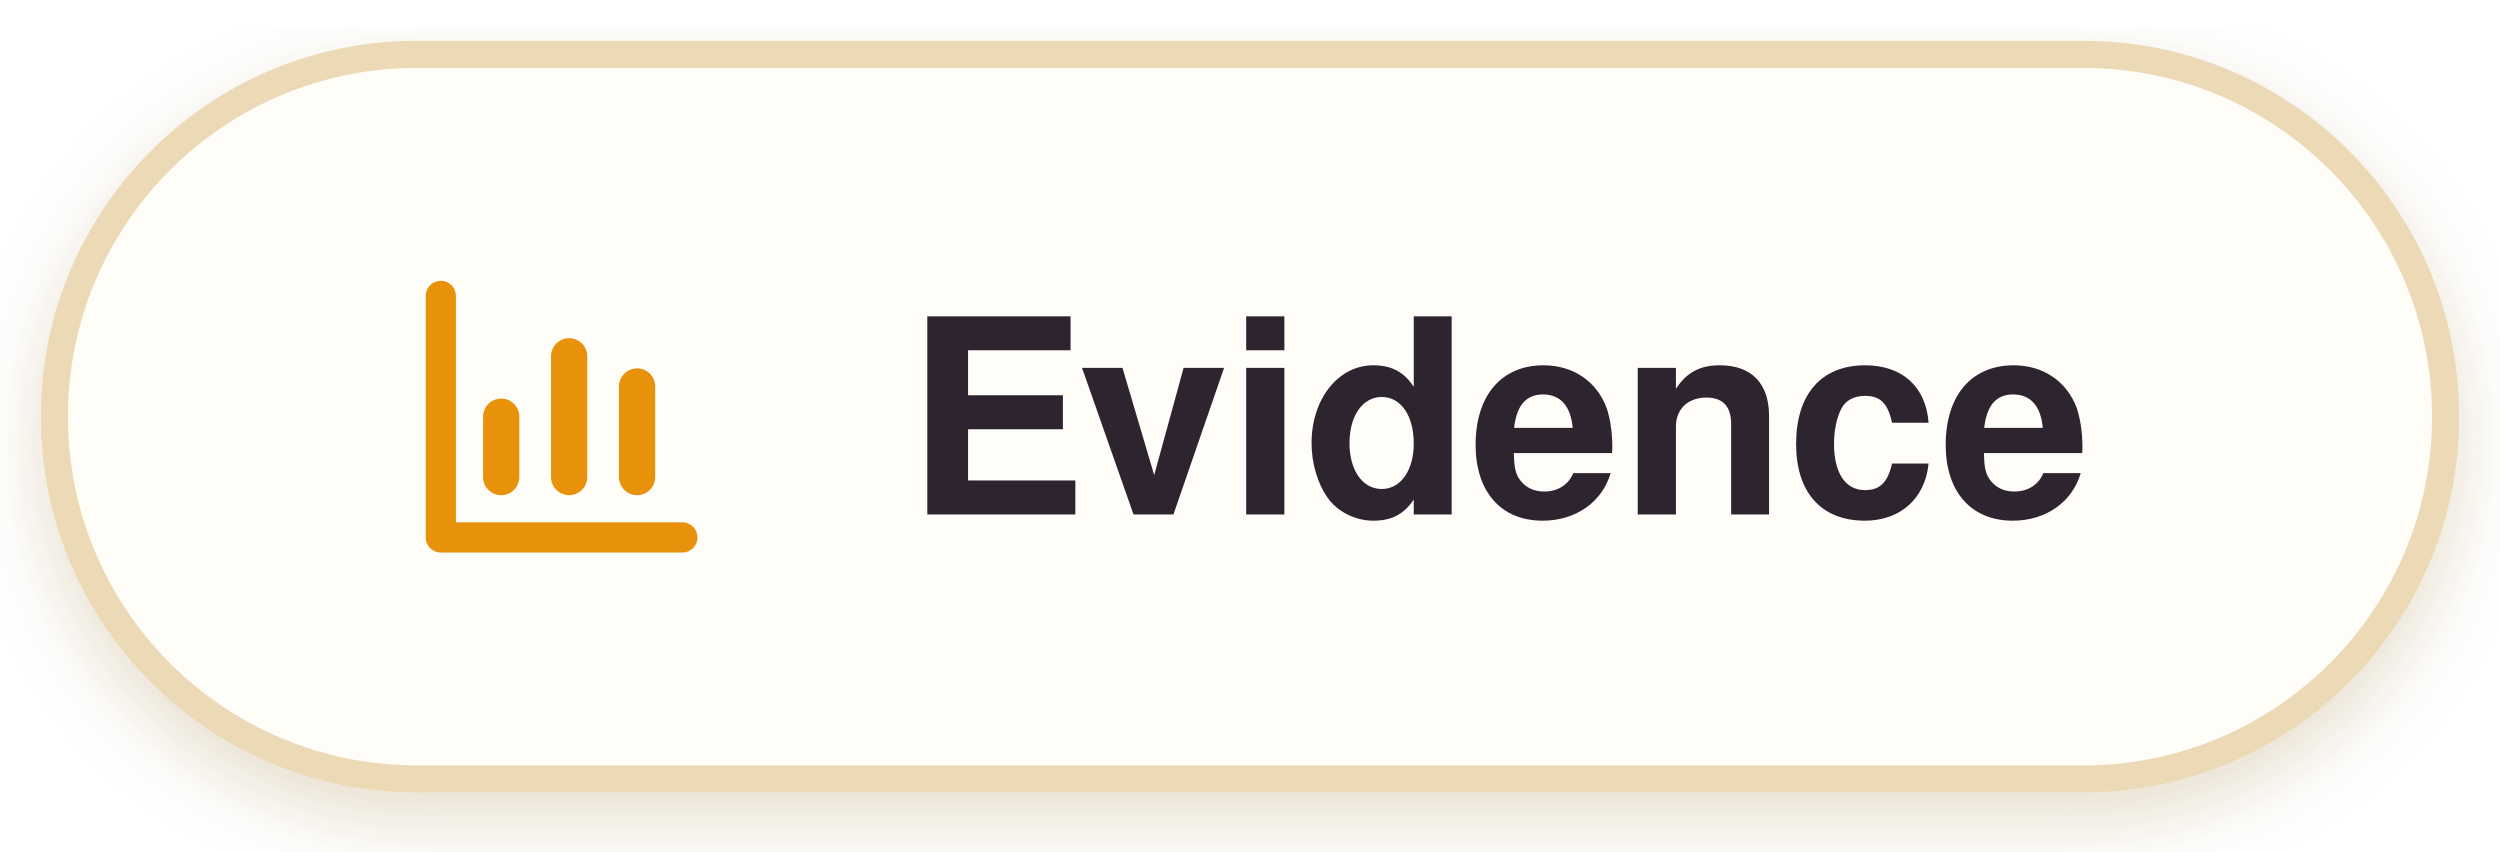
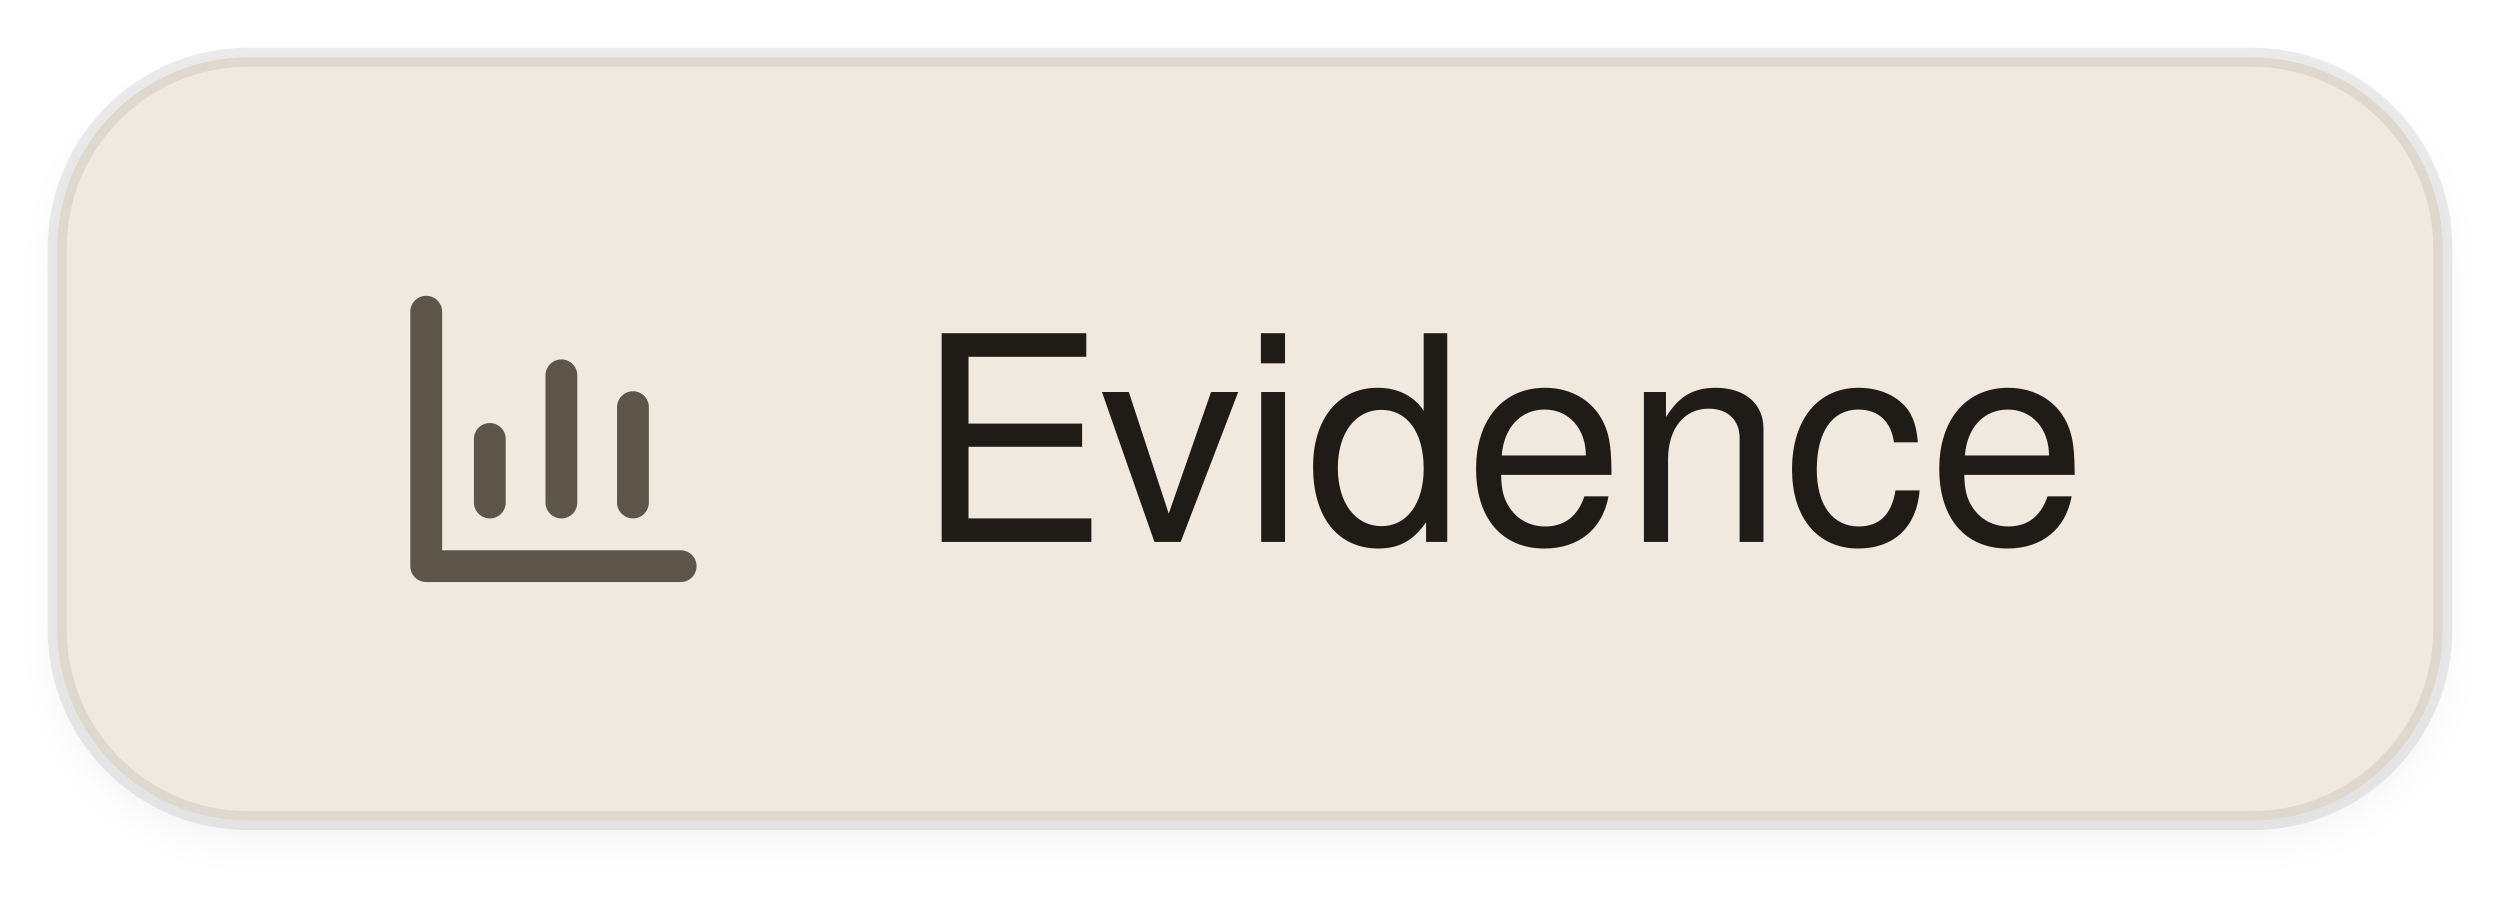
- <svg xmlns="http://www.w3.org/2000/svg" width="138" height="47" viewBox="0 0 138 47" role="img" aria-label="Evidence">
+ <svg xmlns="http://www.w3.org/2000/svg" width="131" height="47" viewBox="0 0 131 47" role="img" aria-label="Evidence">
  <defs>
    <filter id="s" x="-10%" y="-20%" width="120%" height="150%">
-       <feDropShadow dx="0" dy="1.5" stdDeviation="2" flood-color="#8a5a1a" flood-opacity="0.2" />
+       <feDropShadow dx="0" dy="1" stdDeviation="1" flood-color="#000" flood-opacity="0.05" />
    </filter>
  </defs>
-   <rect x="3" y="3" width="132" height="40" rx="20" fill="#fffdf8" stroke="#ecd9b6" stroke-width="1.5" filter="url(#s)" />
-   <svg x="21" y="13" width="20" height="20" viewBox="0 0 24 24" style="color:#e8920c" color="#e8920c">
+   <rect x="3" y="3" width="125" height="40" rx="10" fill="#efe9df" stroke="rgba(31,27,22,.08)" stroke-width="1" filter="url(#s)" />
+   <svg x="19" y="13" width="20" height="20" viewBox="0 0 24 24" style="color:#5e554a" color="#5e554a">
    <path d="M4 20V4M4 20h16" fill="none" stroke="currentColor" stroke-width="2" stroke-linecap="round" />
-     <path d="M8 16v-4M12.5 16V8M17 16v-6" fill="none" stroke="currentColor" stroke-width="2.4" stroke-linecap="round" />
+     <path d="M8 16v-4M12.5 16V8M17 16v-6" fill="none" stroke="currentColor" stroke-width="2" stroke-linecap="round" />
  </svg>
-   <text x="50" y="28.4" font-family="'Segoe UI','Helvetica Neue',Helvetica,Arial,sans-serif" font-size="15" font-weight="700" fill="#2e2430">Evidence</text>
+   <text x="48" y="28.4" font-family="system-ui,&quot;Segoe UI&quot;,Helvetica,Arial,sans-serif" font-size="15" font-weight="500" fill="#1f1b16">Evidence</text>
</svg>
